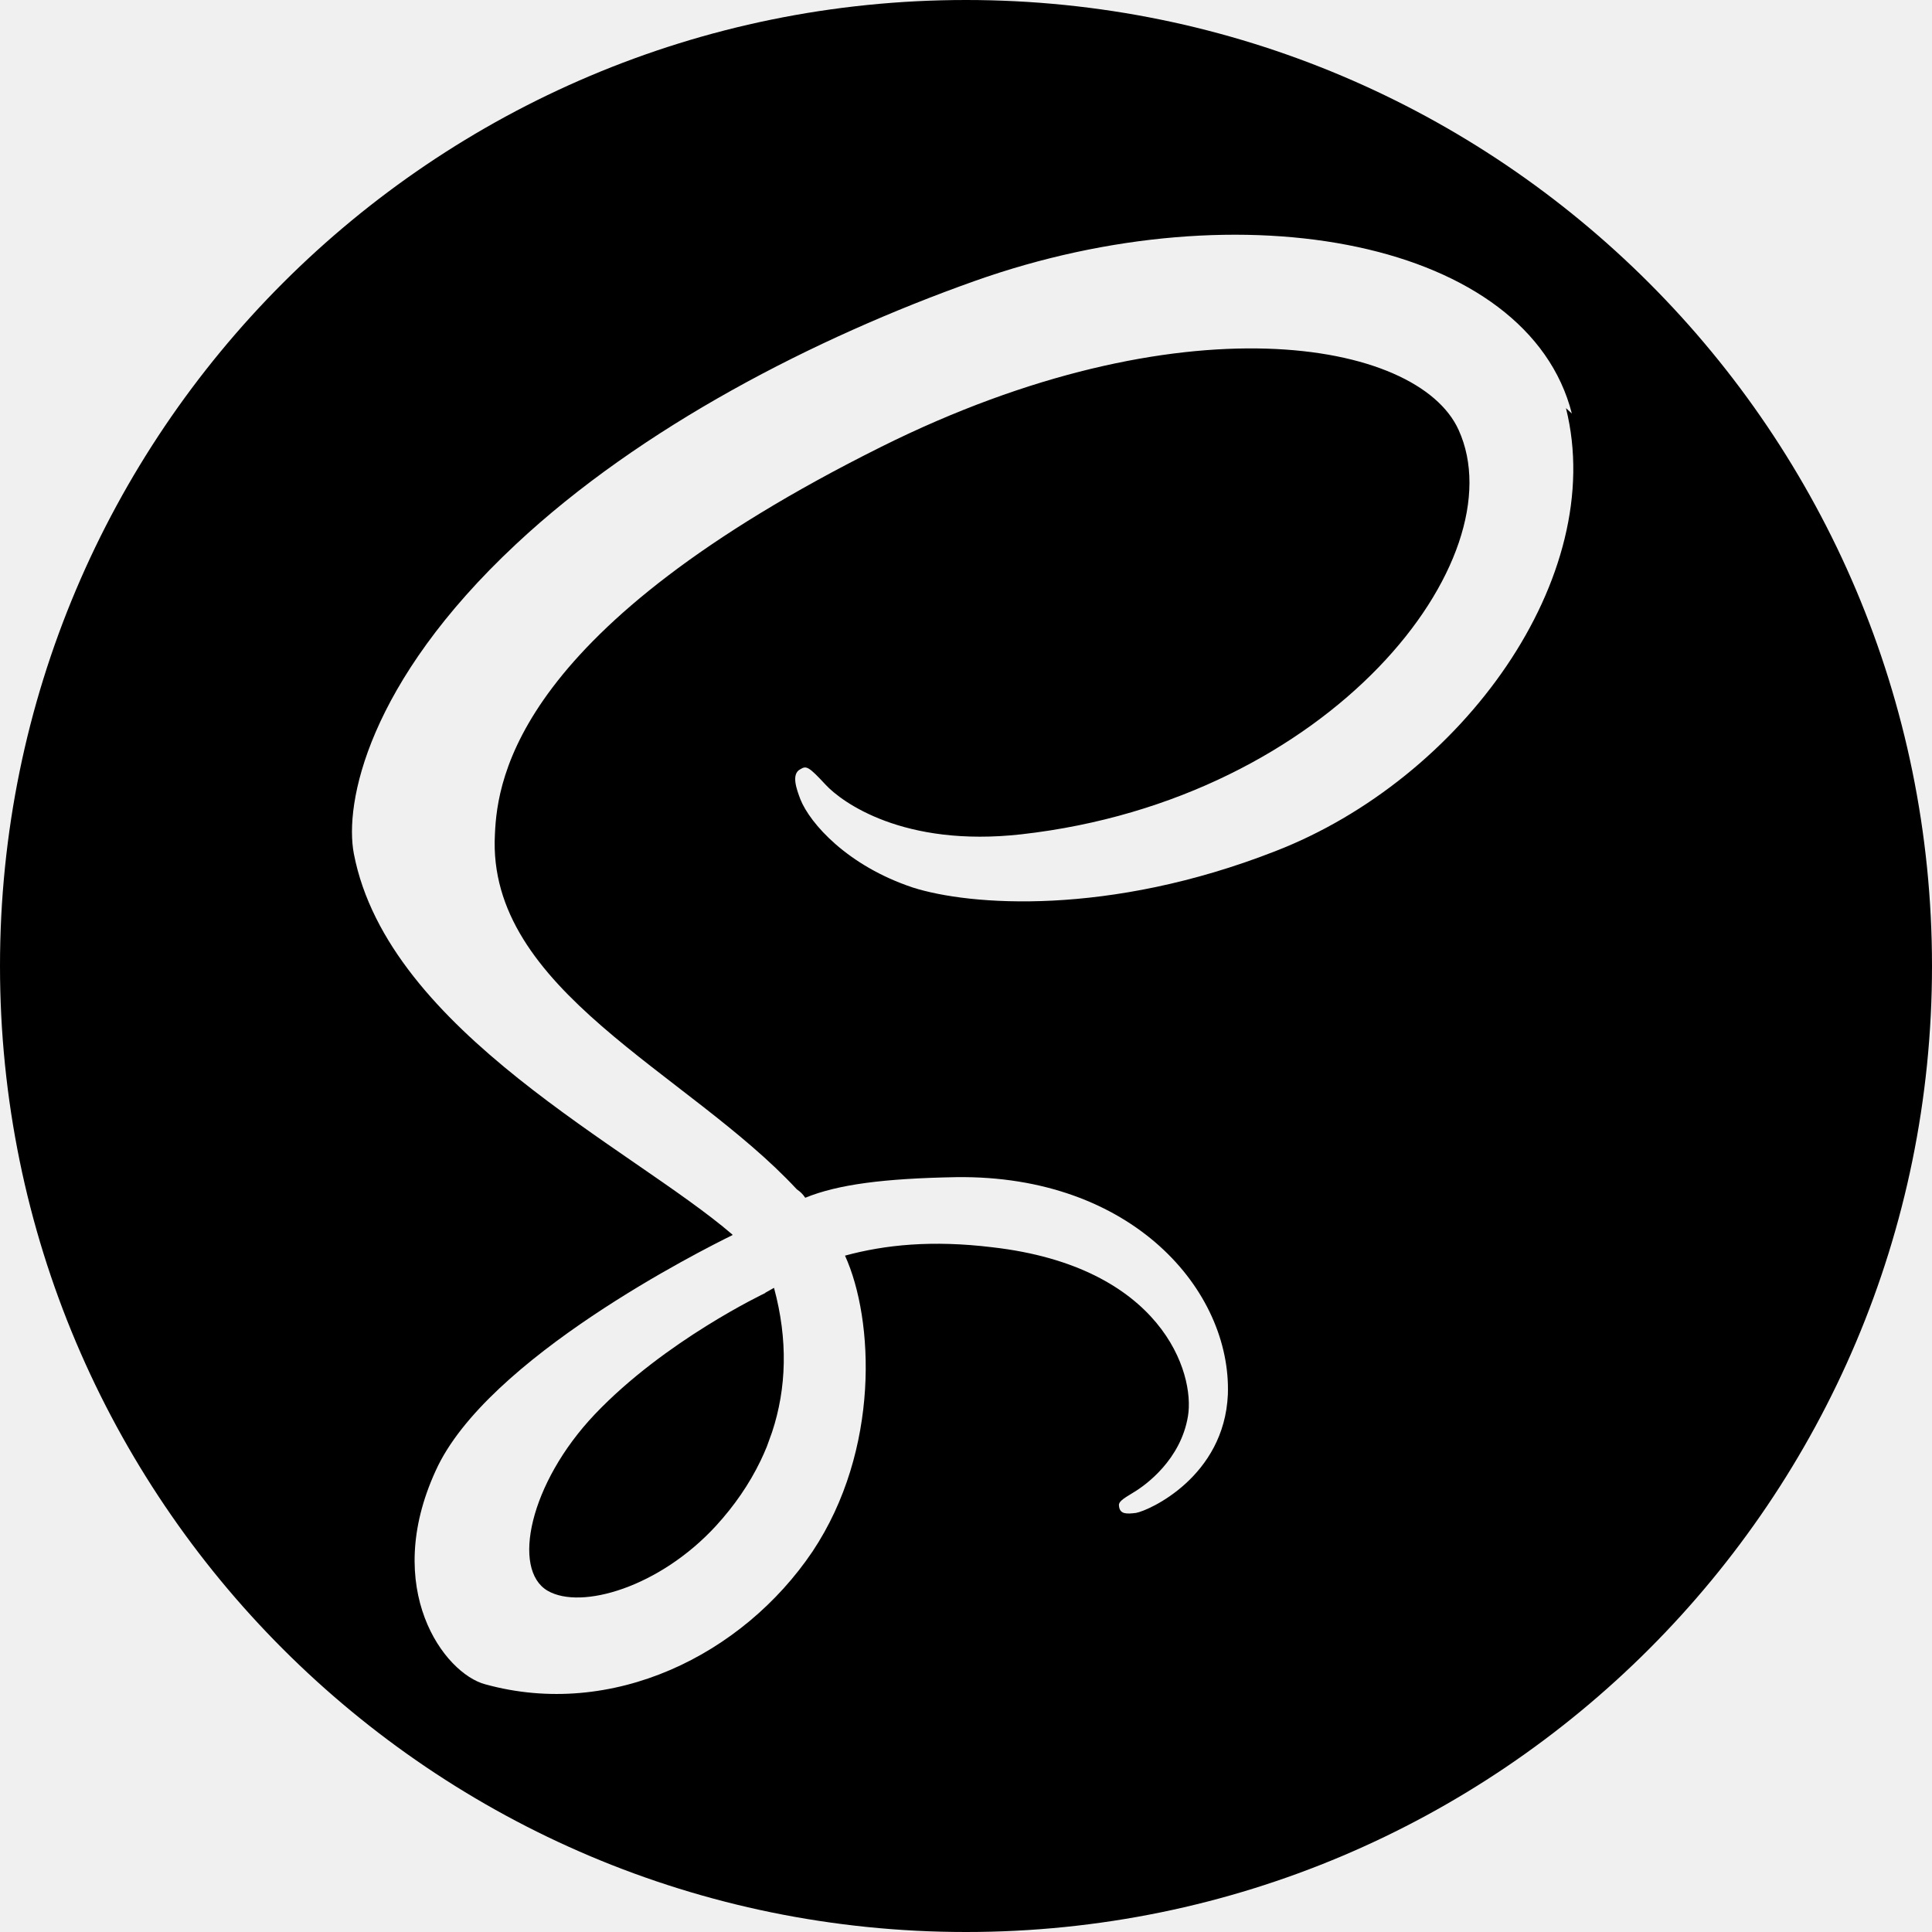
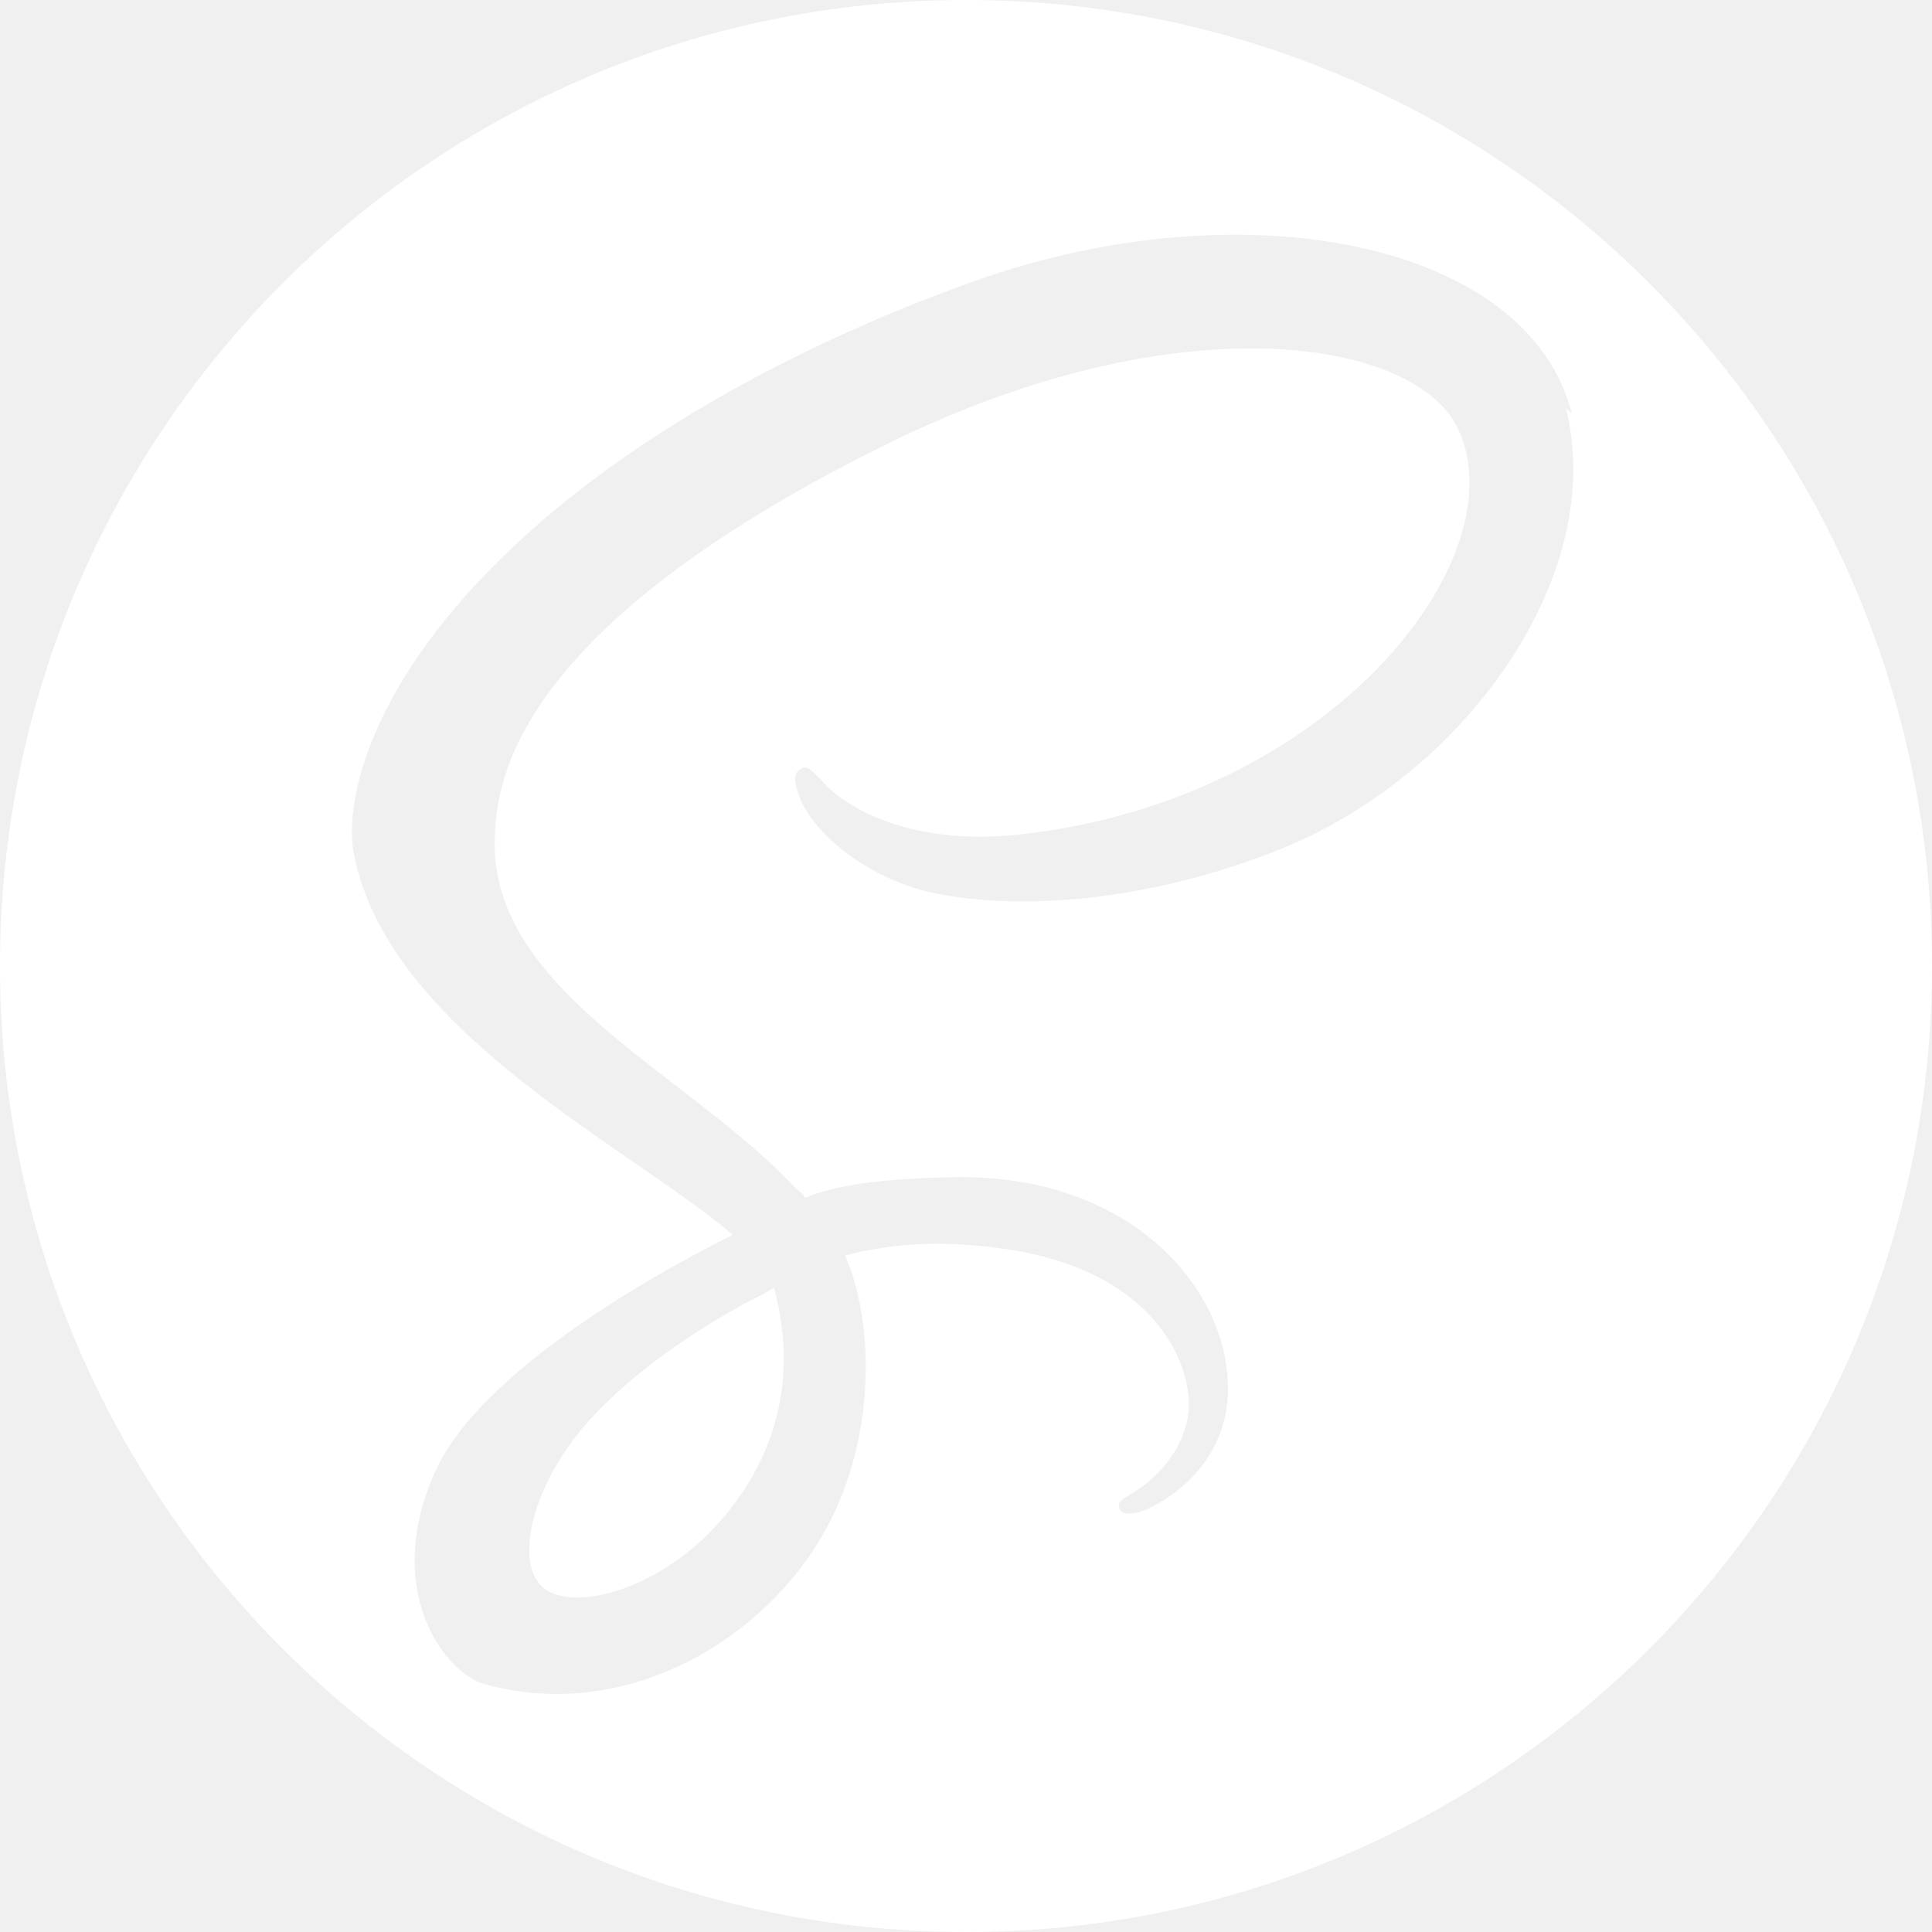
<svg xmlns="http://www.w3.org/2000/svg" version="1.1" width="1024" height="1024" viewBox="0 0 1024 1024">
  <g id="icomoon-ignore">
</g>
-   <path d="M512 0c282.752 0 512 229.248 512 512s-229.248 512-512 512-512-229.248-512-512 229.248-512 512-512zM410.24 682.581c7.467 27.52 6.656 53.248-1.024 76.459l-2.773 7.68c-1.024 2.603-2.219 5.12-3.328 7.509-5.973 12.373-13.909 23.893-23.68 34.56-29.781 32.384-71.339 44.672-89.173 34.347-19.2-11.179-9.643-56.96 24.917-93.44 37.163-39.168 90.453-64.384 90.453-64.384v-0.128zM833.109 219.179c-23.125-91.008-173.952-120.917-316.672-70.187-84.864 30.165-176.811 77.568-242.901 139.392-78.635 73.429-91.136 137.429-85.973 164.181 18.219 94.336 147.499 156.032 200.661 201.813v0.256c-15.659 7.68-130.389 65.237-157.269 124.8-28.8 62.72 4.48 107.563 26.24 113.28 67.2 18.603 136.32-15.36 173.44-70.357 35.84-53.803 32.683-122.923 17.237-156.843 21.163-5.76 46.080-8.32 78.080-4.437 89.643 10.24 107.563 66.56 103.68 89.6-3.84 22.997-22.315 36.437-28.757 40.277-6.4 3.883-8.32 5.12-7.723 7.723 0.64 3.84 3.883 3.84 8.96 3.2 7.040-1.28 46.763-19.2 48.683-62.763 1.92-55.040-50.603-116.437-144-115.2-38.4 0.683-62.763 3.883-80 10.923-1.28-1.92-2.603-3.2-4.48-4.48-57.6-62.080-164.48-105.6-160-188.16 1.28-30.080 12.16-109.397 204.8-205.397 158.080-78.763 284.203-56.96 305.963-8.96 31.275 68.437-67.243 195.84-231.723 214.357-62.72 7.040-95.36-17.237-103.723-26.24-8.917-9.6-10.197-10.24-13.397-8.277-5.12 2.56-1.92 10.88 0 16 5.12 12.8 24.96 35.2 59.563 46.72 30.037 9.6 103.68 15.317 192-19.2 99.157-38.357 176.597-145.28 154.197-234.88z" />
+   <path fill="#fff" d="M512 0c282.752 0 512 229.248 512 512s-229.248 512-512 512-512-229.248-512-512 229.248-512 512-512zM410.24 682.581c7.467 27.52 6.656 53.248-1.024 76.459l-2.773 7.68c-1.024 2.603-2.219 5.12-3.328 7.509-5.973 12.373-13.909 23.893-23.68 34.56-29.781 32.384-71.339 44.672-89.173 34.347-19.2-11.179-9.643-56.96 24.917-93.44 37.163-39.168 90.453-64.384 90.453-64.384v-0.128zM833.109 219.179c-23.125-91.008-173.952-120.917-316.672-70.187-84.864 30.165-176.811 77.568-242.901 139.392-78.635 73.429-91.136 137.429-85.973 164.181 18.219 94.336 147.499 156.032 200.661 201.813v0.256c-15.659 7.68-130.389 65.237-157.269 124.8-28.8 62.72 4.48 107.563 26.24 113.28 67.2 18.603 136.32-15.36 173.44-70.357 35.84-53.803 32.683-122.923 17.237-156.843 21.163-5.76 46.080-8.32 78.080-4.437 89.643 10.24 107.563 66.56 103.68 89.6-3.84 22.997-22.315 36.437-28.757 40.277-6.4 3.883-8.32 5.12-7.723 7.723 0.64 3.84 3.883 3.84 8.96 3.2 7.040-1.28 46.763-19.2 48.683-62.763 1.92-55.040-50.603-116.437-144-115.2-38.4 0.683-62.763 3.883-80 10.923-1.28-1.92-2.603-3.2-4.48-4.48-57.6-62.080-164.48-105.6-160-188.16 1.28-30.080 12.16-109.397 204.8-205.397 158.080-78.763 284.203-56.96 305.963-8.96 31.275 68.437-67.243 195.84-231.723 214.357-62.72 7.040-95.36-17.237-103.723-26.24-8.917-9.6-10.197-10.24-13.397-8.277-5.12 2.56-1.92 10.88 0 16 5.12 12.8 24.96 35.2 59.563 46.72 30.037 9.6 103.68 15.317 192-19.2 99.157-38.357 176.597-145.28 154.197-234.88z" />
</svg>
